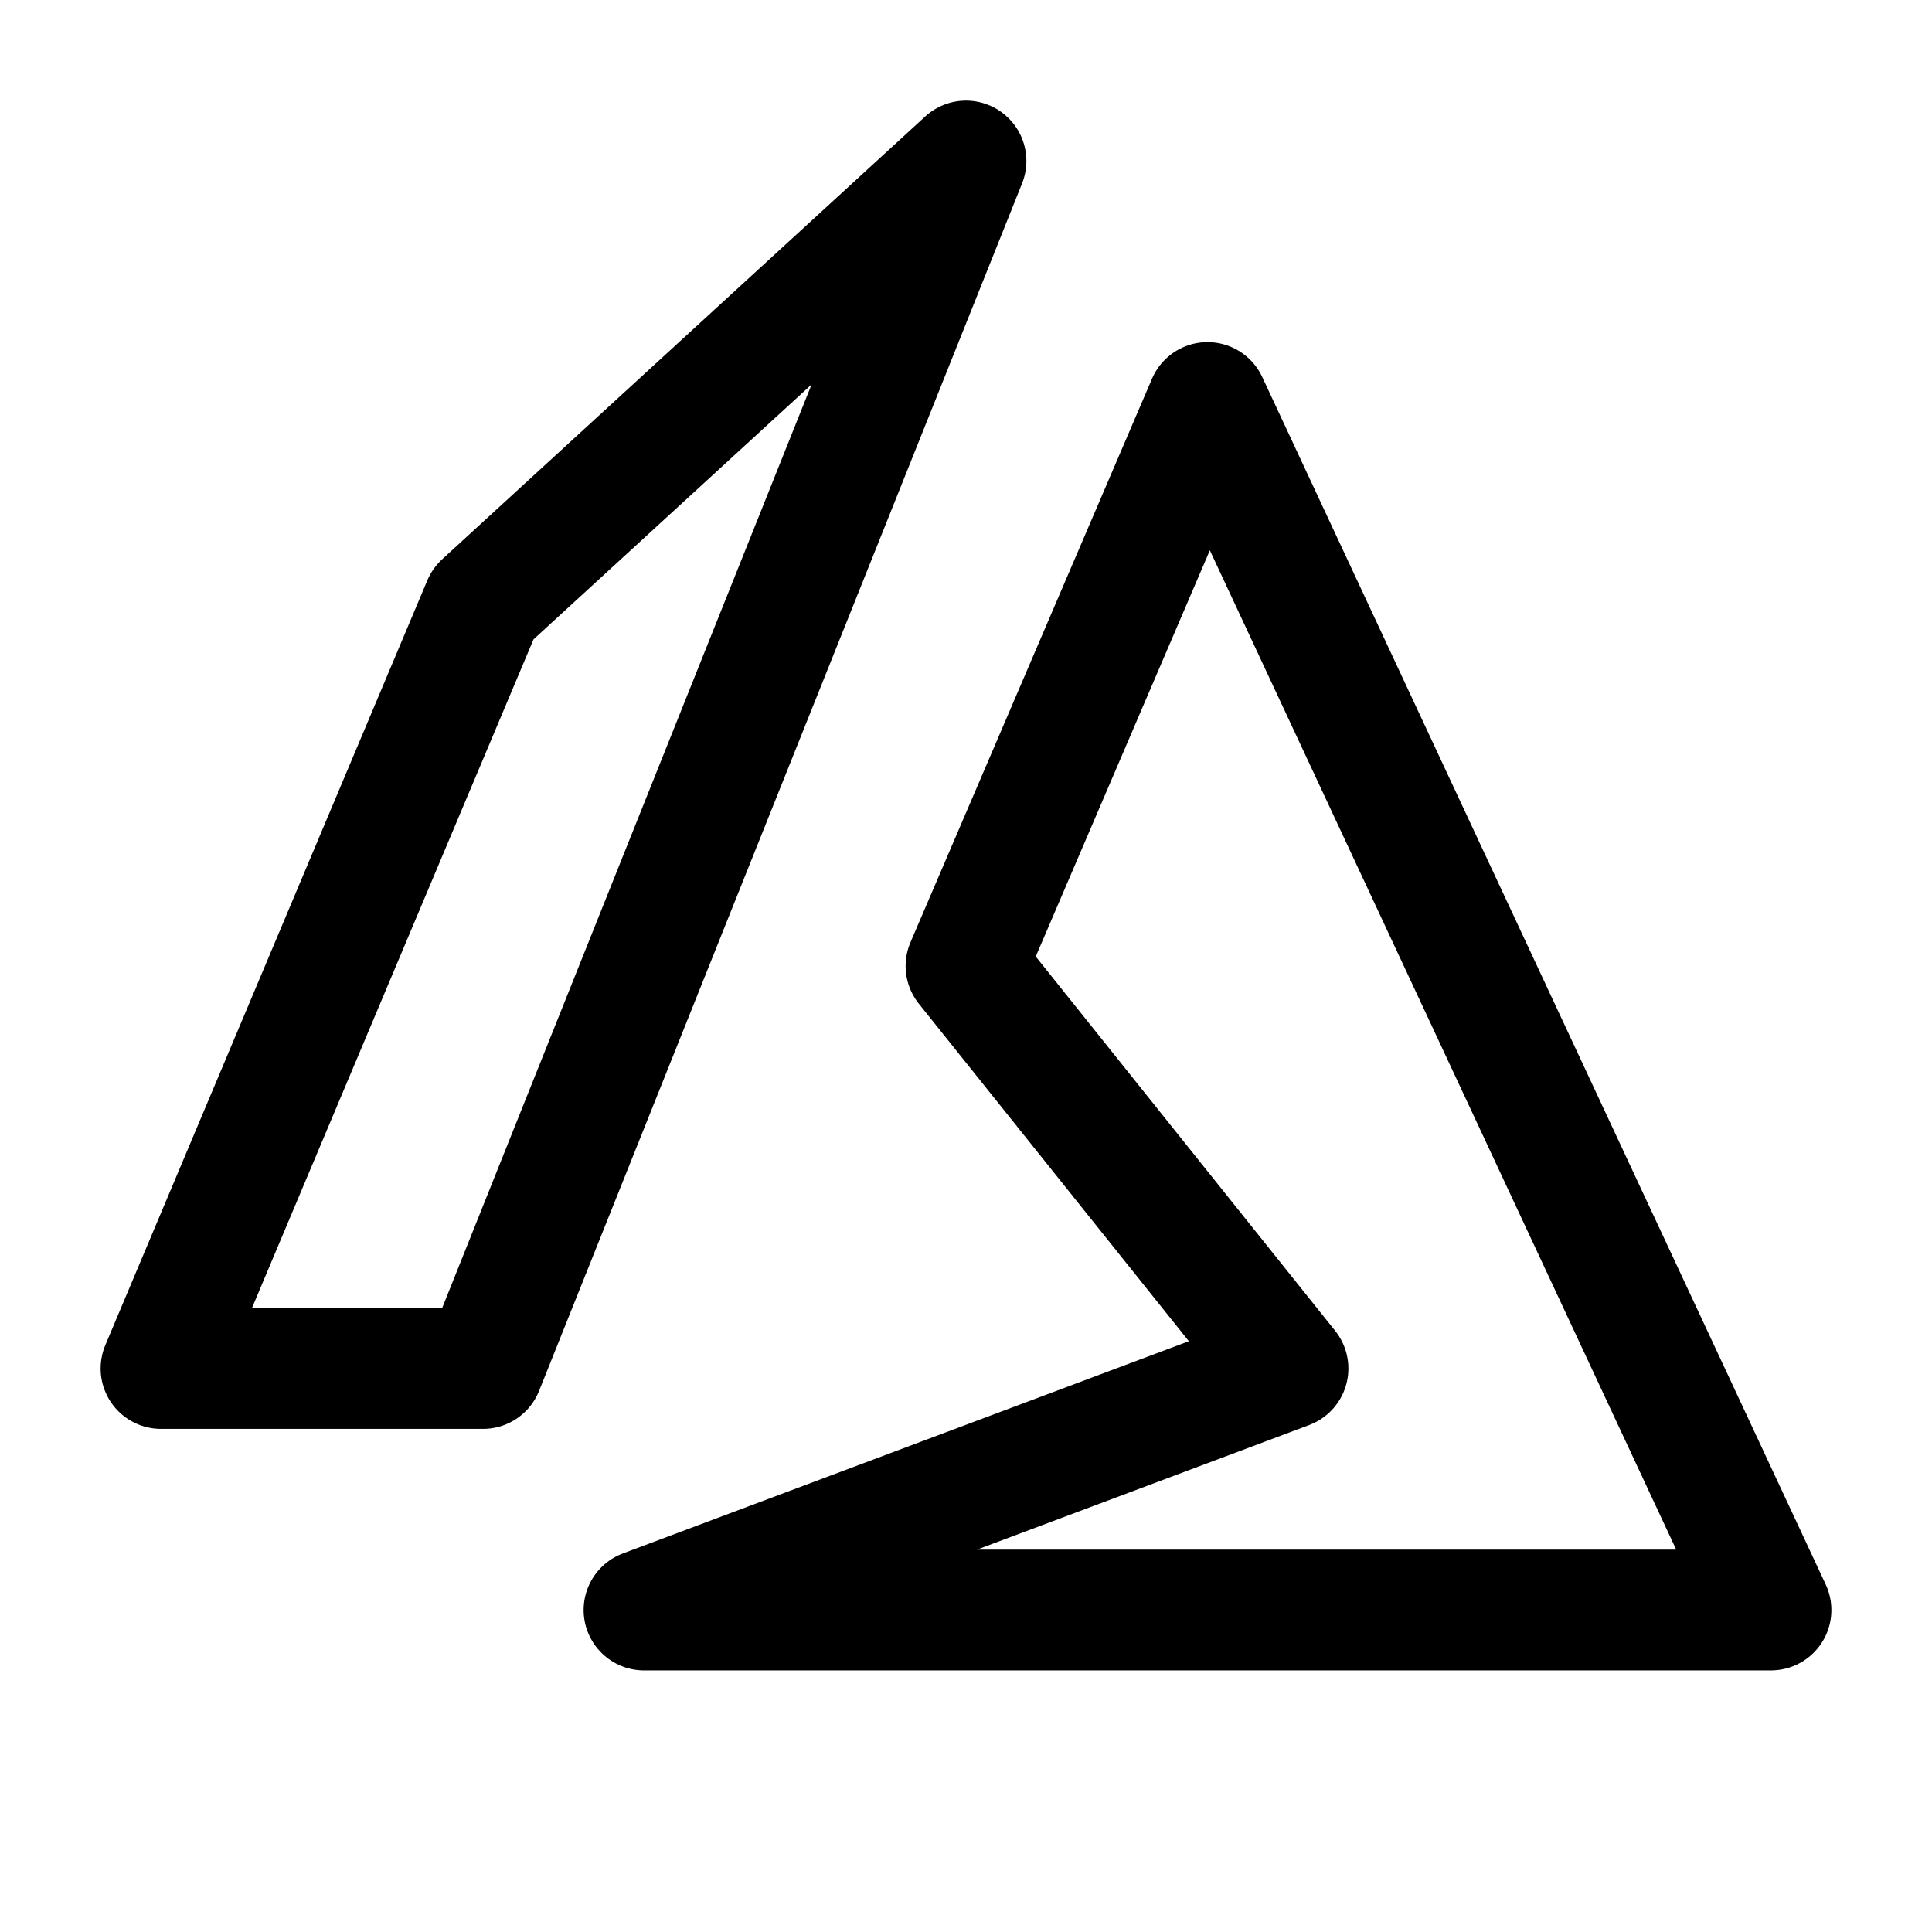
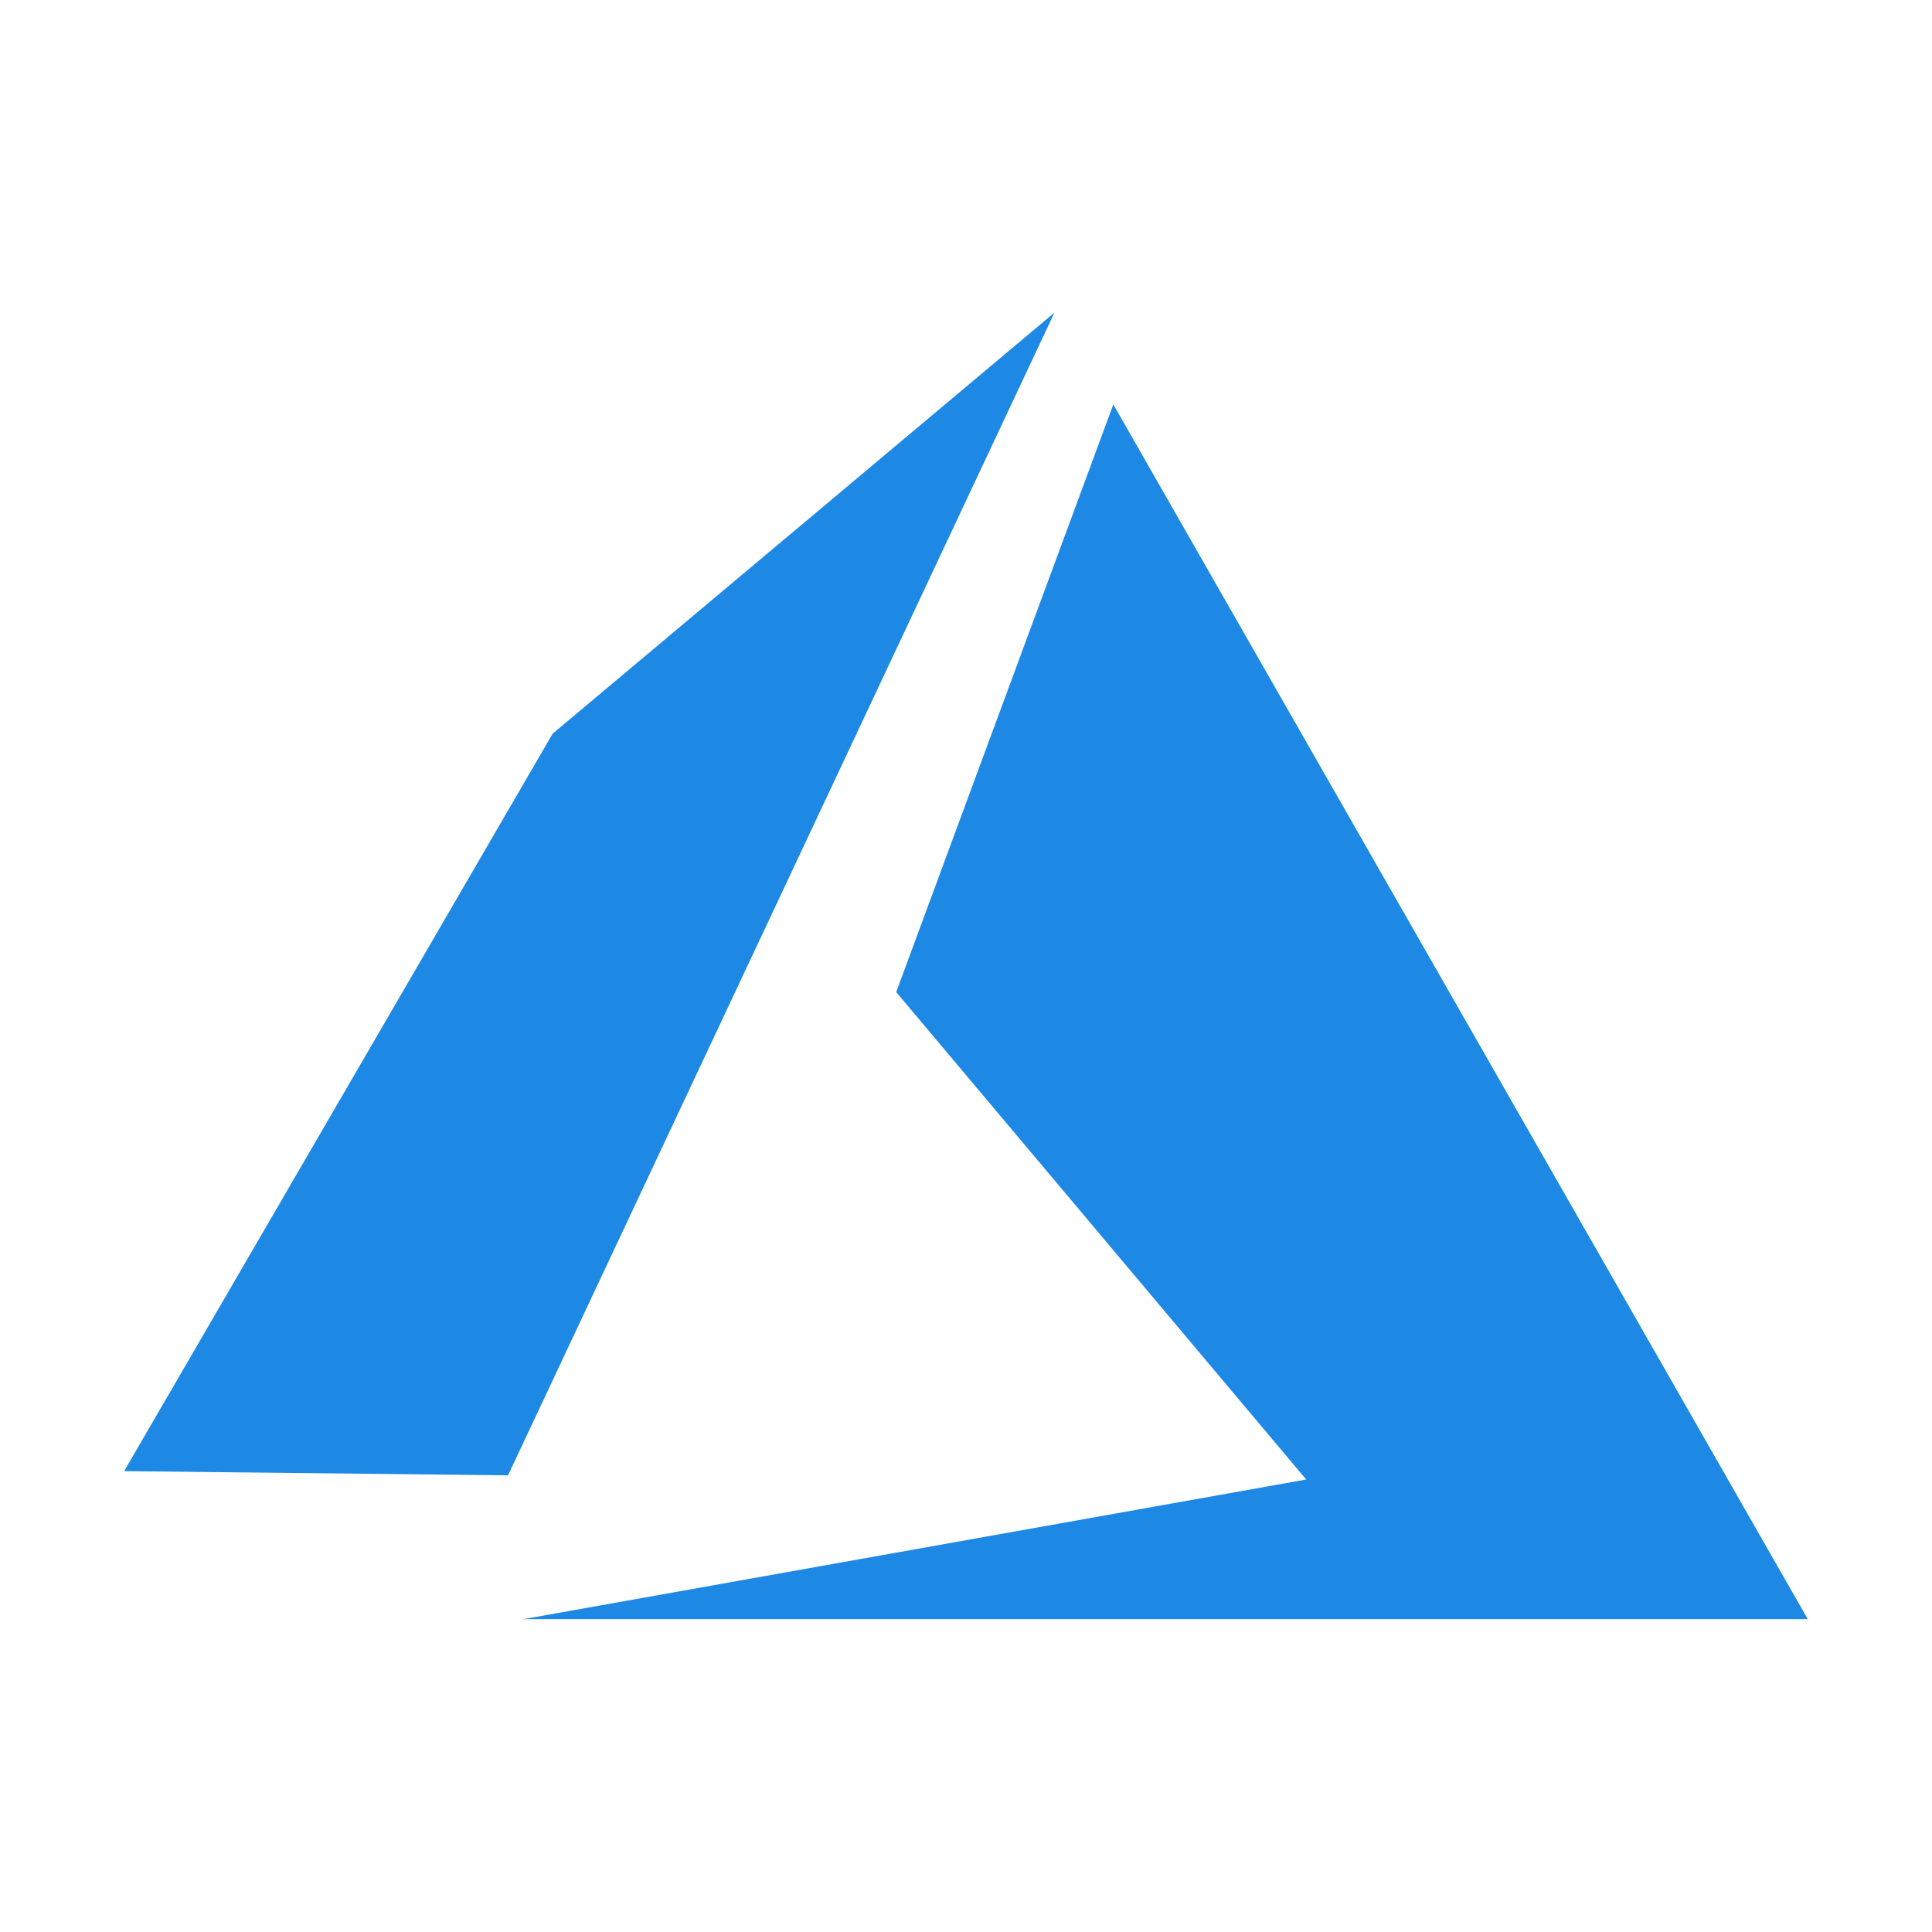
- <svg xmlns="http://www.w3.org/2000/svg" class="icon icon-tabler icon-tabler-brand-azure" width="44" height="44" viewBox="0 0 24 24" stroke-width="1.5" stroke="#000000" fill="none" stroke-linecap="round" stroke-linejoin="round">
-   <path stroke="none" d="M0 0h24v24H0z" fill="none" />
-   <path d="M6 7.5l-4 9.5h4l6 -15z" />
-   <path d="M22 20l-7 -15l-3 7l4 5l-8 3z" />
+ <svg xmlns="http://www.w3.org/2000/svg" t="1719218090288" class="icon" viewBox="0 0 1024 1024" version="1.1" p-id="3905" width="200" height="200">
+   <path d="M558.848 165.76L269.269 781.952l-203.477-2.219 227.115-390.869 265.941-223.147m31.232 48.64l368.085 643.84H277.333l414.976-74.027-217.301-258.347z" fill="#1E88E5" p-id="3906" />
</svg>
